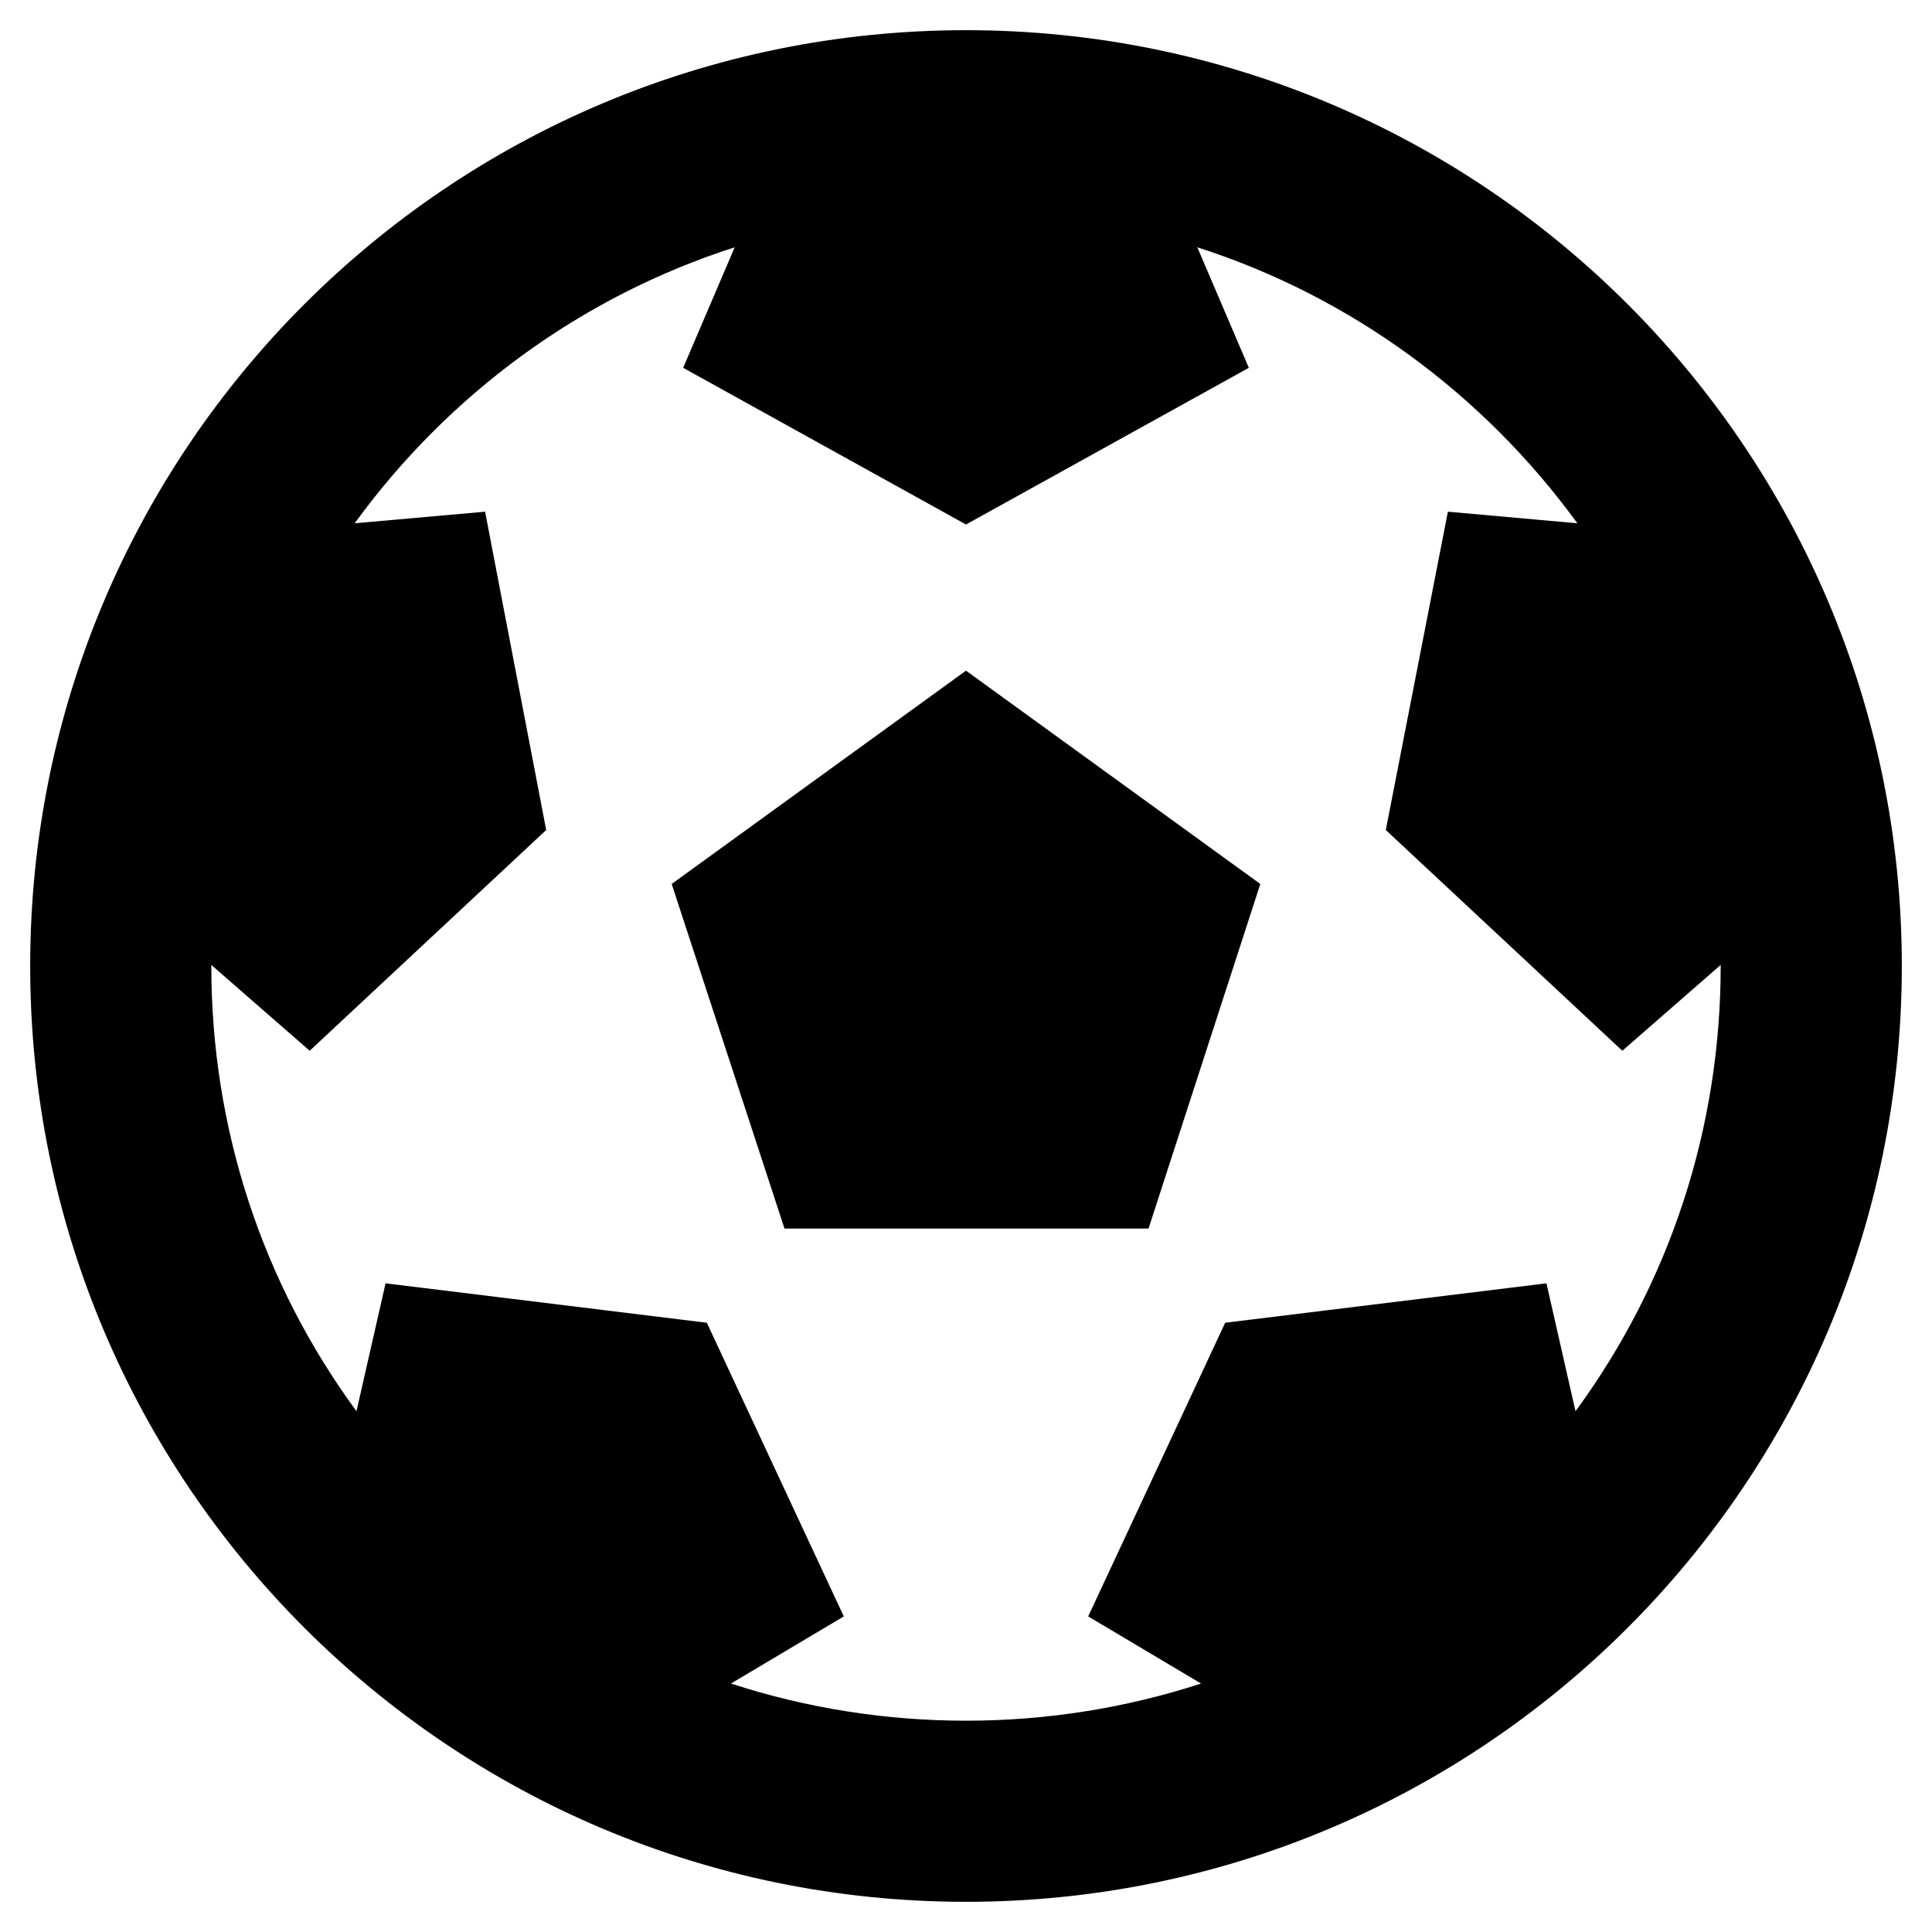
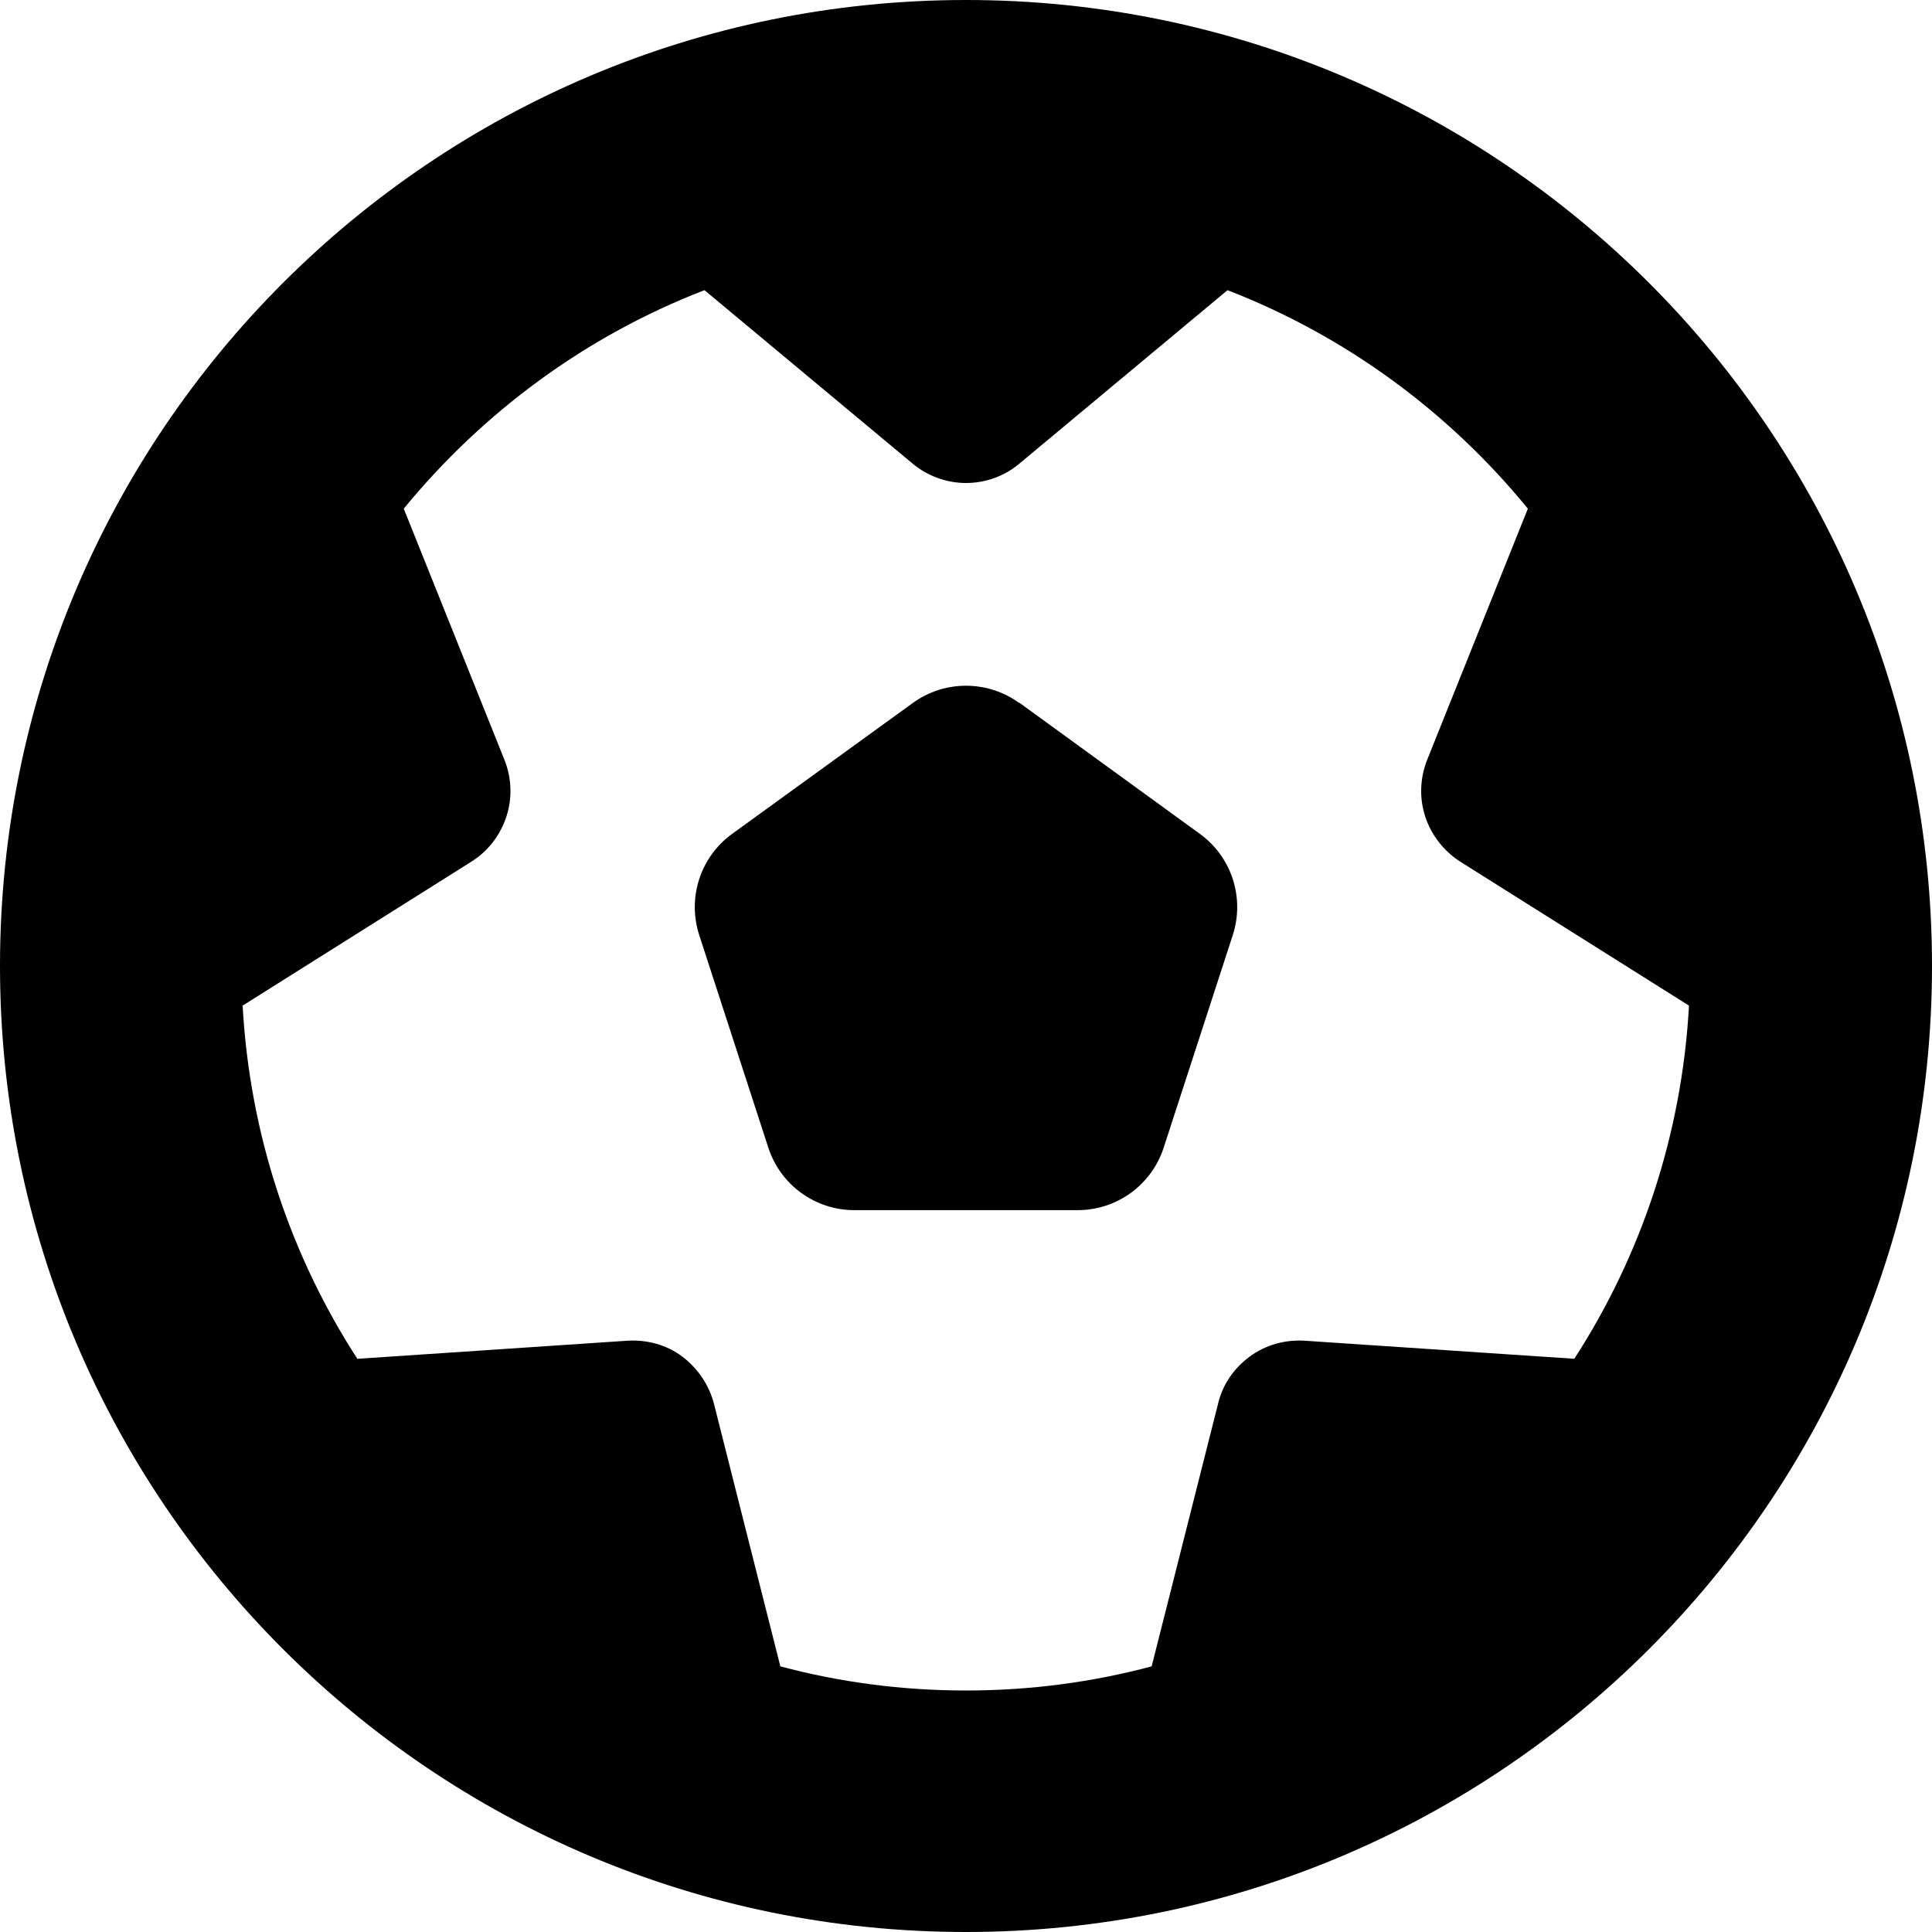
- <svg xmlns="http://www.w3.org/2000/svg" viewBox="0 0 512 512">
-   <path d="M504 256c0 136.967-111.033 248-248 248S8 392.967 8 256 119.033 8 256 8s248 111.033 248 248zm-48 0l-.003-.282-26.064 22.741-62.679-58.5 16.454-84.355 34.303 3.072c-24.889-34.216-60.004-60.089-100.709-73.141l13.651 31.939L256 139l-74.953-41.525 13.651-31.939c-40.631 13.028-75.78 38.87-100.709 73.141l34.565-3.073 16.192 84.355-62.678 58.5-26.064-22.741-.003.282c0 43.015 13.497 83.952 38.472 117.991l7.704-33.897 85.138 10.447 36.301 77.826-29.902 17.786c40.202 13.122 84.29 13.148 124.572 0l-29.902-17.786 36.301-77.826 85.138-10.447 7.704 33.897C442.503 339.952 456 299.015 456 256zm-248.102 69.571l-29.894-91.312L256 177.732l77.996 56.527-29.622 91.312h-96.476z" />
+ <svg xmlns="http://www.w3.org/2000/svg" aria-hidden="true" focusable="false" data-prefix="fas" data-icon="futbol" class="svg-inline--fa fa-futbol" role="img" viewBox="0 0 512 512">
+   <path fill="currentColor" d="M417.3 360.1l-71.6-4.8c-5.2-.3-10.3 1.1-14.5 4.2s-7.2 7.4-8.4 12.5l-17.6 69.6C289.5 445.8 273 448 256 448s-33.5-2.2-49.2-6.4L189.2 372c-1.3-5-4.3-9.4-8.4-12.5s-9.3-4.5-14.5-4.2l-71.6 4.8c-17.6-27.2-28.5-59.2-30.4-93.6L125 228.3c4.4-2.8 7.6-7 9.2-11.9s1.4-10.2-.5-15l-26.7-66.6C128 109.2 155.3 89 186.7 76.9l55.2 46c4 3.3 9 5.1 14.1 5.1s10.2-1.8 14.1-5.1l55.2-46c31.3 12.1 58.7 32.3 79.6 57.9l-26.7 66.6c-1.9 4.8-2.1 10.1-.5 15s4.9 9.1 9.2 11.9l60.7 38.2c-1.9 34.4-12.8 66.4-30.4 93.6zM256 512A256 256 0 1 0 256 0a256 256 0 1 0 0 512zm14.1-325.7c-8.4-6.1-19.8-6.1-28.2 0L194 221c-8.4 6.1-11.9 16.9-8.7 26.8l18.3 56.3c3.2 9.9 12.4 16.6 22.8 16.6h59.2c10.4 0 19.6-6.7 22.8-16.6l18.3-56.3c3.2-9.9-.3-20.7-8.7-26.8l-47.9-34.8z" />
</svg>
